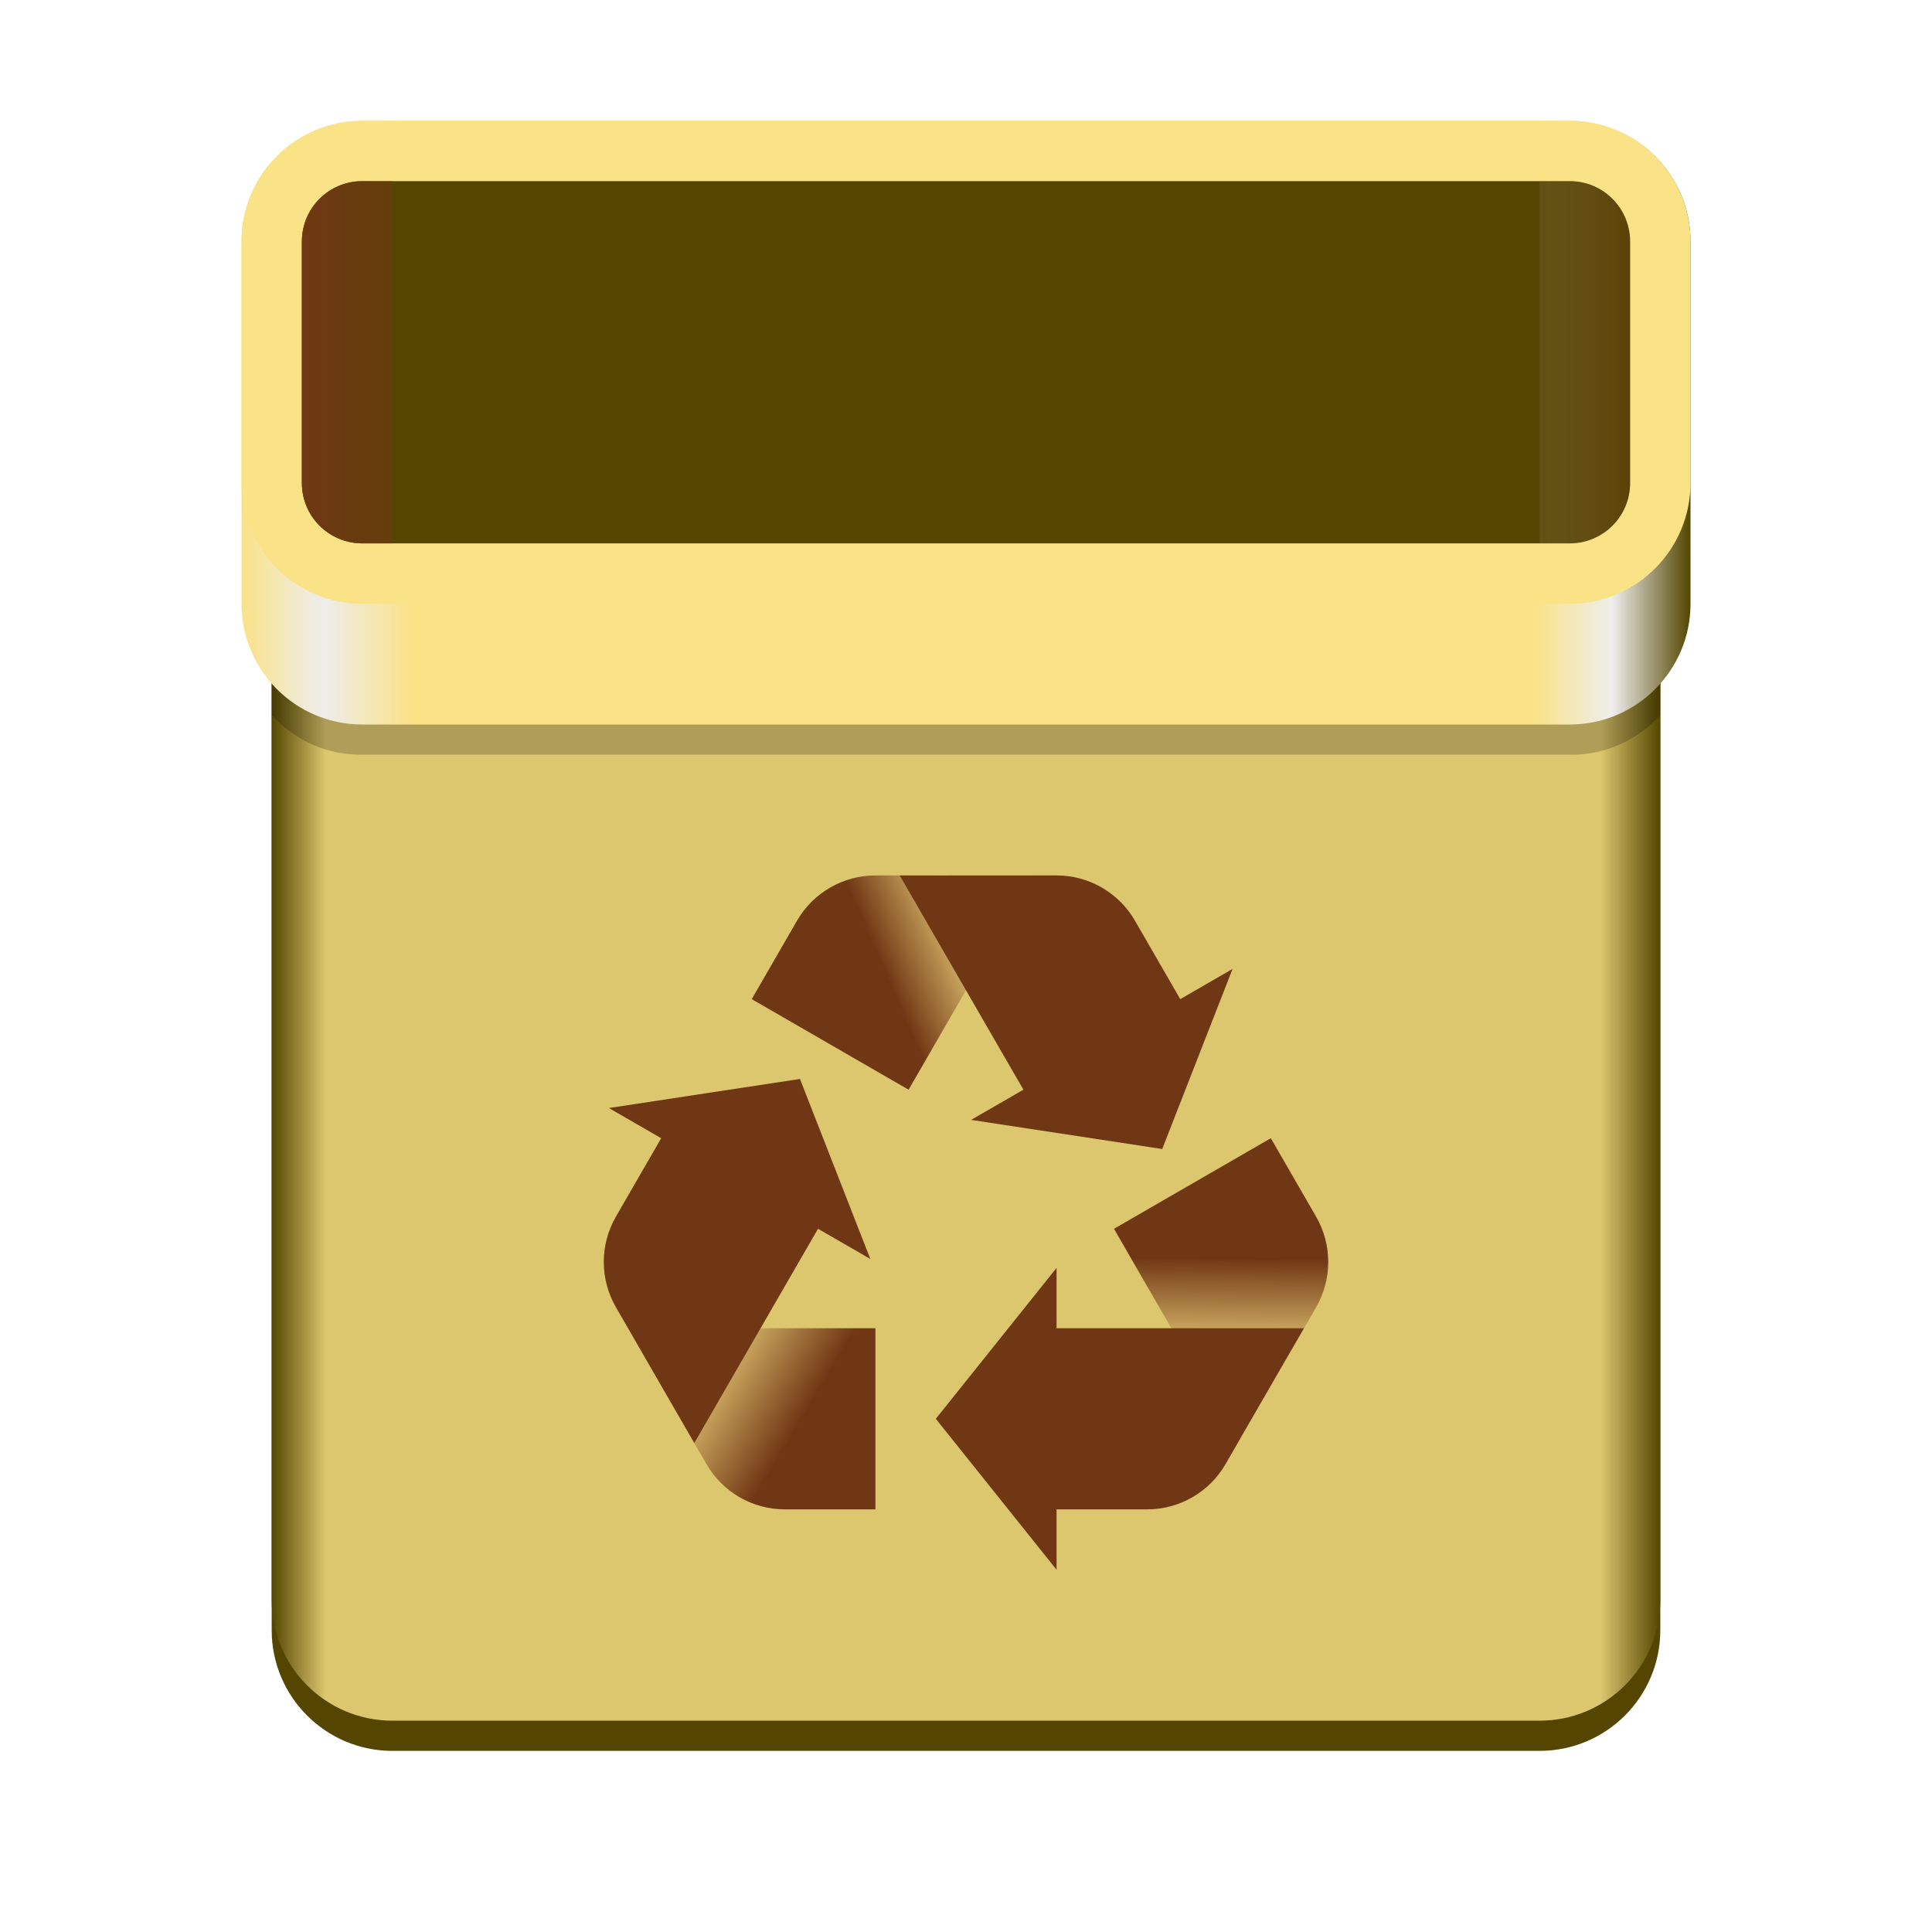
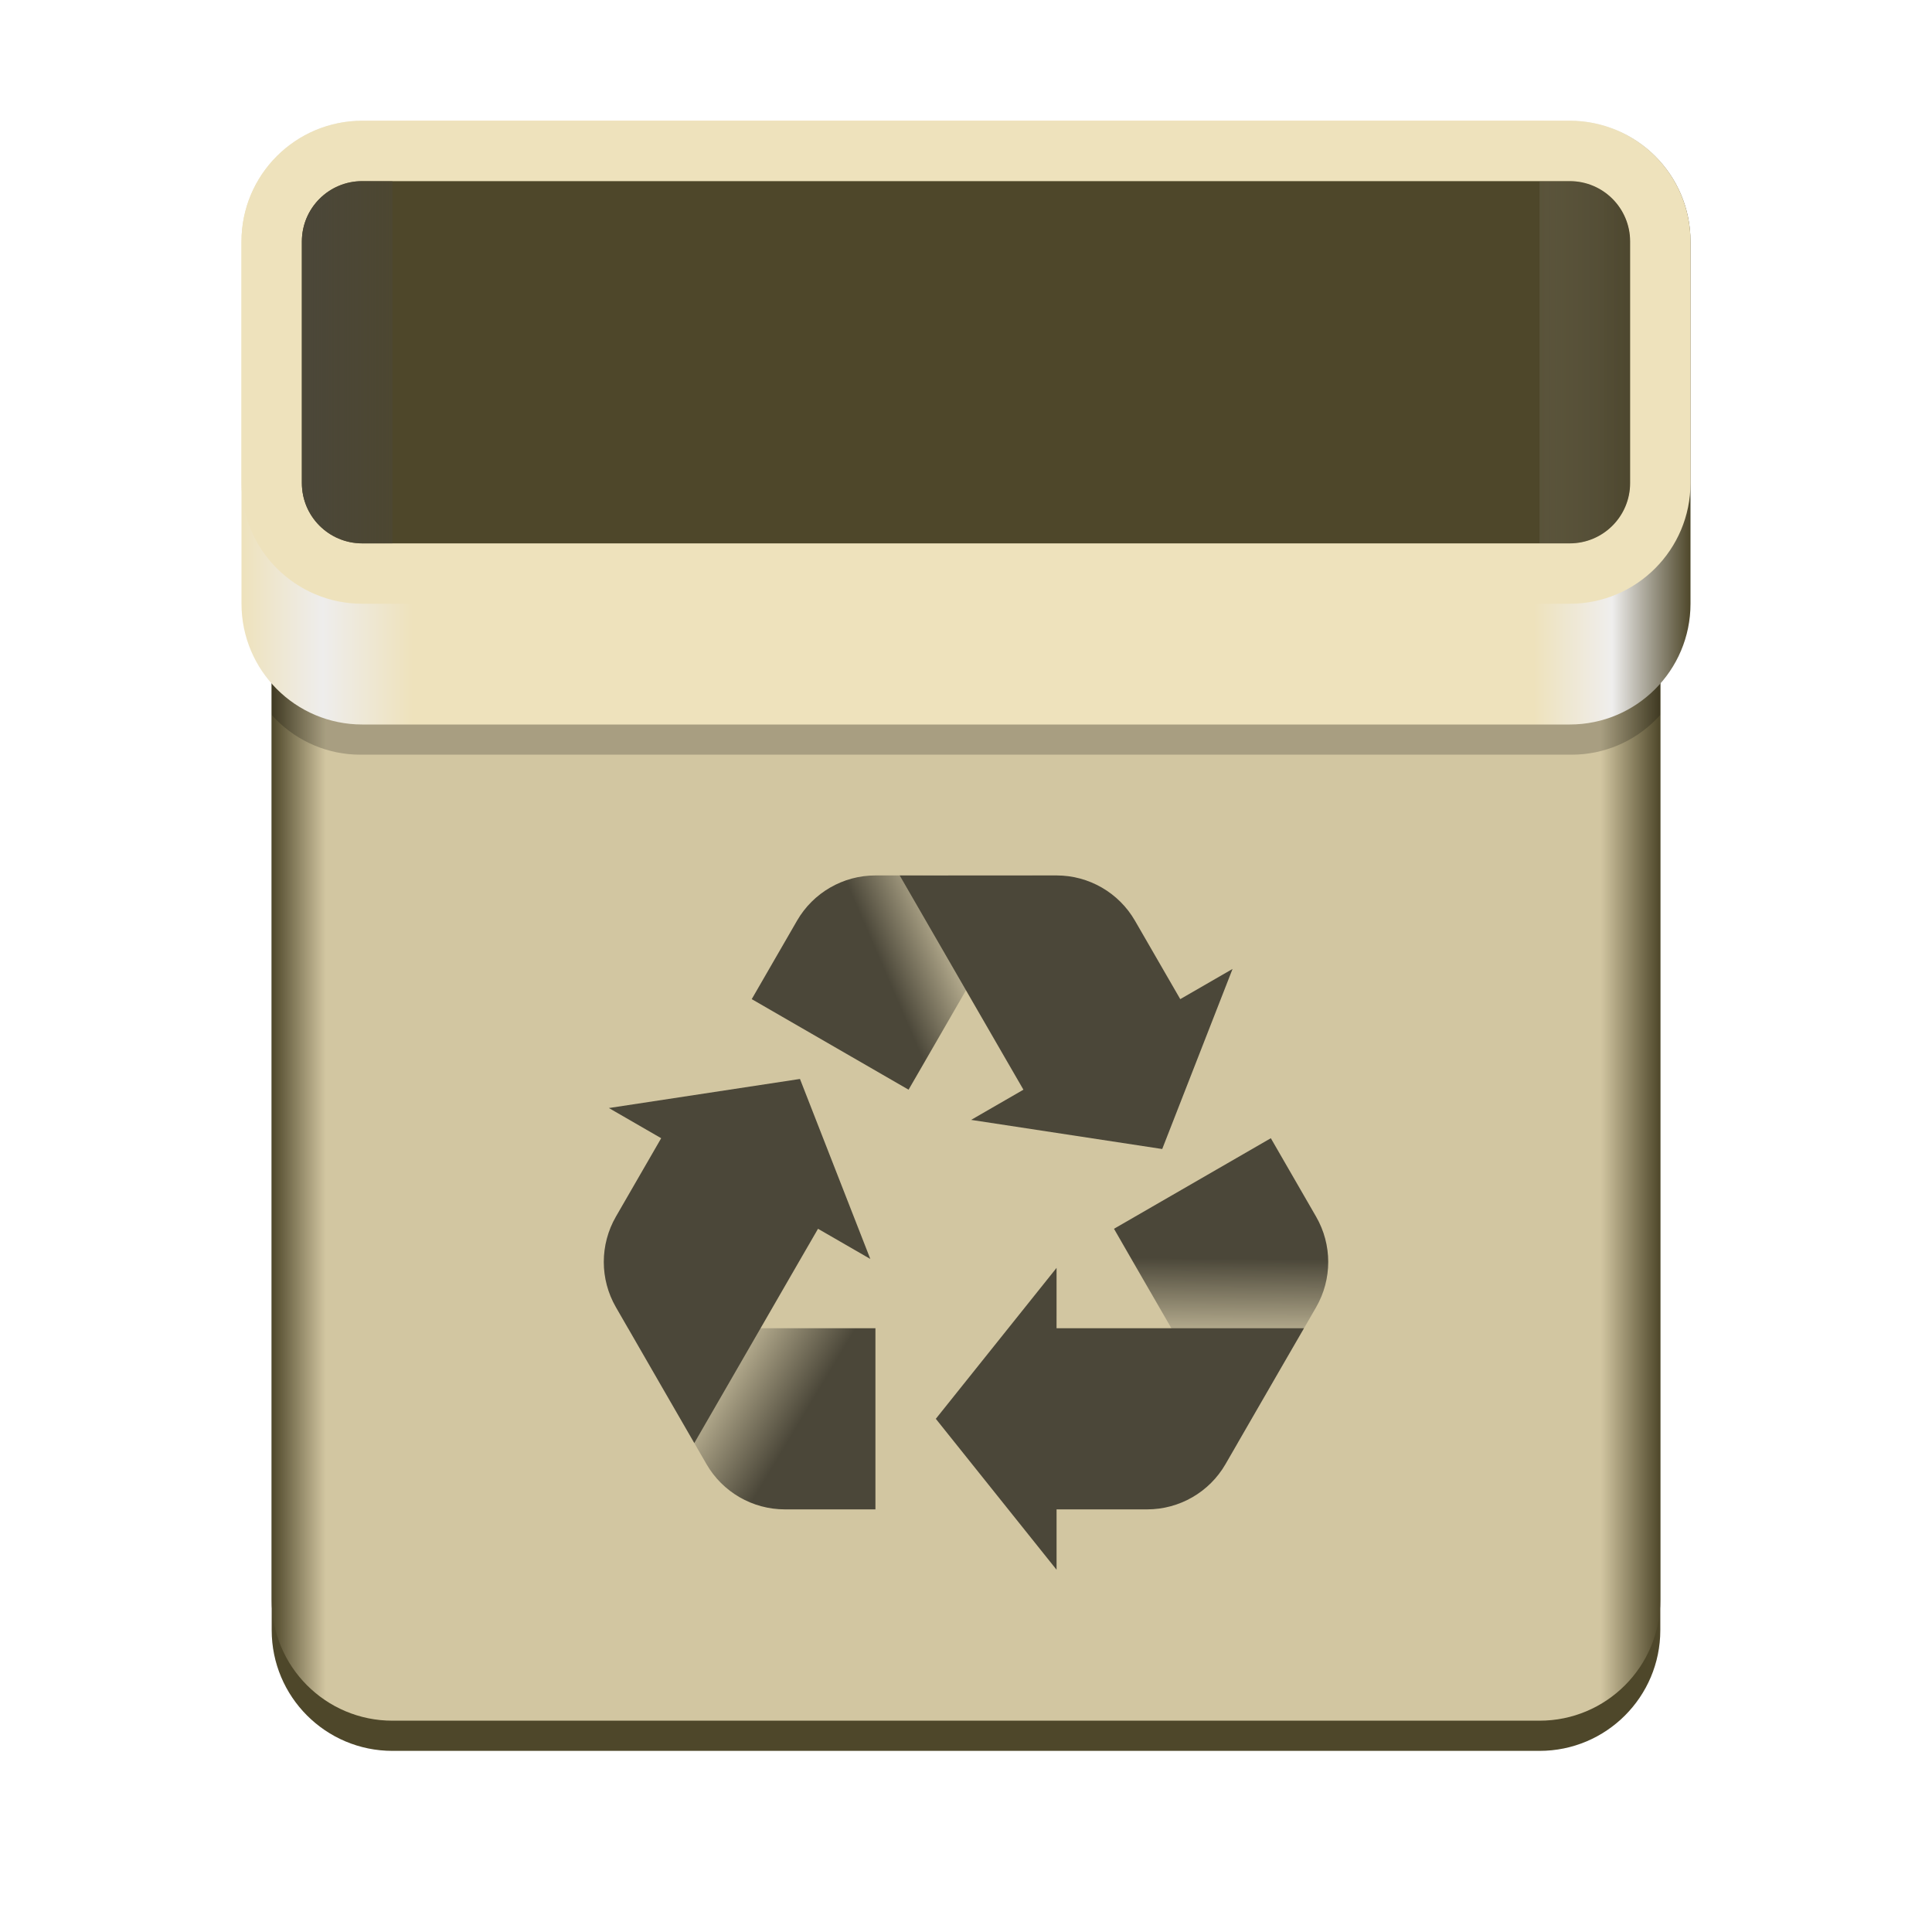
<svg xmlns="http://www.w3.org/2000/svg" xmlns:xlink="http://www.w3.org/1999/xlink" height="128px" viewBox="0 0 128 128" width="128px">
  <linearGradient id="a" gradientUnits="userSpaceOnUse" x1="18" x2="110" y1="71" y2="71">
-     <stop offset="0" stop-color="#544600" />
-     <stop offset="0.039" stop-color="#dcc66e" />
-     <stop offset="0.087" stop-color="#dcc66e" />
-     <stop offset="0.957" stop-color="#dcc66e" />
-     <stop offset="1" stop-color="#544600" />
+     <stop offset="0" stop-color="#4e472a" />
+     <stop offset="0.039" stop-color="#d2c6a1" />
+     <stop offset="0.087" stop-color="#d2c6a1" />
+     <stop offset="0.957" stop-color="#d2c6a1" />
+     <stop offset="1" stop-color="#4e472a" />
  </linearGradient>
  <clipPath id="b">
    <path d="m 18 32 h 92 v 82 h -92 z m 0 0" />
  </clipPath>
  <clipPath id="c">
    <path d="m 26.656 32 h 74.688 c 4.781 0 8.656 3.875 8.656 8.656 v 64.688 c 0 4.781 -3.875 8.656 -8.656 8.656 h -74.688 c -4.781 0 -8.656 -3.875 -8.656 -8.656 v -64.688 c 0 -4.781 3.875 -8.656 8.656 -8.656 z m 0 0" />
  </clipPath>
  <filter id="d" height="100%" width="100%" x="0%" y="0%">
    <feColorMatrix in="SourceGraphic" type="matrix" values="0 0 0 0 1 0 0 0 0 1 0 0 0 0 1 0 0 0 1 0" />
  </filter>
  <mask id="e">
    <g filter="url(#d)">
      <rect fill-opacity="0.2" height="128" width="128" />
    </g>
  </mask>
  <clipPath id="f">
    <rect height="152" width="192" />
  </clipPath>
  <linearGradient id="g" gradientTransform="matrix(1.043478 0 0 0.909091 -6.95654 -159.2727)" gradientUnits="userSpaceOnUse" x1="22" x2="114" y1="206" y2="206">
-     <stop offset="0" stop-color="#fae287" />
+     <stop offset="0" stop-color="#eee2bc" />
    <stop offset="0.056" stop-color="#eeedec" />
-     <stop offset="0.118" stop-color="#fae287" />
-     <stop offset="0.892" stop-color="#fae287" />
+     <stop offset="0.118" stop-color="#eee2bc" />
+     <stop offset="0.892" stop-color="#eee2bc" />
    <stop offset="0.946" stop-color="#efeeed" />
-     <stop offset="1" stop-color="#544600" />
+     <stop offset="1" stop-color="#4e472a" />
  </linearGradient>
  <clipPath id="h">
    <path d="m 20 12 h 6 v 24 h -6 z m 0 0" />
  </clipPath>
  <clipPath id="i">
    <path d="m 24 12 h 80 c 2.211 0 4 1.789 4 4 v 16 c 0 2.211 -1.789 4 -4 4 h -80 c -2.211 0 -4 -1.789 -4 -4 v -16 c 0 -2.211 1.789 -4 4 -4 z m 0 0" />
  </clipPath>
  <linearGradient id="j" gradientTransform="matrix(1.043478 0 0 0.873303 -46.69568 -45.01706)" gradientUnits="userSpaceOnUse" x1="63.917" x2="75.417" y1="79.03" y2="79.03">
-     <stop offset="0" stop-color="#703714" />
-     <stop offset="1" stop-color="#703714" stop-opacity="0" />
+     <stop offset="0" stop-color="#4b4739" />
+     <stop offset="1" stop-color="#4b4739" stop-opacity="0" />
  </linearGradient>
  <clipPath id="k">
    <path d="m 20 12 h 88 v 24 h -88 z m 0 0" />
  </clipPath>
  <clipPath id="l">
    <path d="m 24 12 h 80 c 2.211 0 4 1.789 4 4 v 16 c 0 2.211 -1.789 4 -4 4 h -80 c -2.211 0 -4 -1.789 -4 -4 v -16 c 0 -2.211 1.789 -4 4 -4 z m 0 0" />
  </clipPath>
  <mask id="m">
    <g filter="url(#d)">
      <rect fill-opacity="0.317" height="128" width="128" />
    </g>
  </mask>
  <linearGradient id="n" gradientTransform="matrix(-1.043478 0 0 0.873303 182.6957 -29.01706)" gradientUnits="userSpaceOnUse" x1="63.917" x2="75.417" y1="76.74" y2="76.74">
-     <stop offset="0" stop-color="#703714" />
+     <stop offset="0" stop-color="#4b4739" />
    <stop offset="1" stop-color="#e8e7e8" stop-opacity="0" />
  </linearGradient>
  <clipPath id="o">
    <rect height="152" width="192" />
  </clipPath>
  <linearGradient id="p" gradientUnits="userSpaceOnUse">
-     <stop offset="0" stop-color="#fae287" />
-     <stop offset="1" stop-color="#703714" />
+     <stop offset="0" stop-color="#eee2bc" />
+     <stop offset="1" stop-color="#4b4739" />
  </linearGradient>
  <linearGradient id="q" x1="80.429" x2="80.499" xlink:href="#p" y1="90.759" y2="83.384" />
  <linearGradient id="r" x1="45.609" x2="53.124" xlink:href="#p" y1="89.5" y2="94" />
  <linearGradient id="s" x1="64.374" x2="57.932" xlink:href="#p" y1="60" y2="62.778" />
-   <path d="m 26 34 h 76 c 4.418 0 8 3.582 8 8 v 66 c 0 4.418 -3.582 8 -8 8 h -76 c -4.418 0 -8 -3.582 -8 -8 v -66 c 0 -4.418 3.582 -8 8 -8 z m 0 0" fill="#544600" />
+   <path d="m 26 34 h 76 c 4.418 0 8 3.582 8 8 v 66 c 0 4.418 -3.582 8 -8 8 h -76 c -4.418 0 -8 -3.582 -8 -8 v -66 c 0 -4.418 3.582 -8 8 -8 z m 0 0" fill="#4e472a" />
  <path d="m 26 30 h 76 c 4.418 0 8 3.582 8 8 v 68 c 0 4.418 -3.582 8 -8 8 h -76 c -4.418 0 -8 -3.582 -8 -8 v -68 c 0 -4.418 3.582 -8 8 -8 z m 0 0" fill="url(#a)" />
  <g clip-path="url(#b)">
    <g clip-path="url(#c)">
      <g clip-path="url(#f)" mask="url(#e)" transform="matrix(1 0 0 1 -8 -16)">
        <path d="m 31.883 26 h 80.234 c 4.355 0 7.883 3.527 7.883 7.883 v 24.234 c 0 4.355 -3.527 7.883 -7.883 7.883 h -80.234 c -4.355 0 -7.883 -3.527 -7.883 -7.883 v -24.234 c 0 -4.355 3.527 -7.883 7.883 -7.883 z m 0 0" />
      </g>
    </g>
  </g>
  <path d="m 24 8 h 80 c 4.418 0 8 3.582 8 8 v 24 c 0 4.418 -3.582 8 -8 8 h -80 c -4.418 0 -8 -3.582 -8 -8 v -24 c 0 -4.418 3.582 -8 8 -8 z m 0 0" fill="url(#g)" />
-   <path d="m 24 8 h 80 c 4.418 0 8 3.582 8 8 v 16 c 0 4.418 -3.582 8 -8 8 h -80 c -4.418 0 -8 -3.582 -8 -8 v -16 c 0 -4.418 3.582 -8 8 -8 z m 0 0" fill="#fae287" />
-   <path d="m 24 12 h 80 c 2.211 0 4 1.789 4 4 v 16 c 0 2.211 -1.789 4 -4 4 h -80 c -2.211 0 -4 -1.789 -4 -4 v -16 c 0 -2.211 1.789 -4 4 -4 z m 0 0" fill="#544600" />
+   <path d="m 24 8 h 80 c 4.418 0 8 3.582 8 8 v 16 c 0 4.418 -3.582 8 -8 8 h -80 c -4.418 0 -8 -3.582 -8 -8 v -16 c 0 -4.418 3.582 -8 8 -8 z m 0 0" fill="#eee2bc" />
+   <path d="m 24 12 h 80 c 2.211 0 4 1.789 4 4 v 16 c 0 2.211 -1.789 4 -4 4 h -80 c -2.211 0 -4 -1.789 -4 -4 v -16 c 0 -2.211 1.789 -4 4 -4 z m 0 0" fill="#4e472a" />
  <g clip-path="url(#h)">
    <g clip-path="url(#i)">
      <path d="m 26 12 h -6 v 24 h 6 z m 0 0" fill="url(#j)" />
    </g>
  </g>
  <g clip-path="url(#k)">
    <g clip-path="url(#l)">
      <g clip-path="url(#o)" mask="url(#m)" transform="matrix(1 0 0 1 -8 -16)">
        <path d="m 110 28 v 24 h 6 v -24 z m 0 0" fill="url(#n)" />
      </g>
    </g>
  </g>
  <g fill-rule="evenodd">
    <path d="m 73.805 81.41 l 10.391 -6 l 3 5.199 c 1.07 1.855 1.07 4.141 0 6 l -3 5.195 l -2.195 3.801 l -6.93 -11.996 z m 0 0" fill="url(#q)" />
    <path d="m 58 88 v 12 h -6 c -2.145 0 -4.125 -1.145 -5.195 -3 l -3 -5.195 l -2.195 -3.805 z m 0 0" fill="url(#r)" />
    <path d="m 60.195 72.195 l -10.391 -6 l 3 -5.195 c 1.07 -1.855 3.051 -3 5.195 -3 h 10.391 l -6.926 12 z m 0 0" fill="url(#s)" />
-     <path d="m 64 58 l -4.391 0.004 l 6.926 11.996 l 1.27 2.195 l -3.465 2 l 12.66 1.93 l 4.66 -11.93 l -3.465 2 l -3 -5.195 c -1.07 -1.855 -3.051 -3 -5.195 -3 z m 0 0" fill="#703714" />
-     <path d="m 70 84 l -8 10 l 8 10 v -4 h 6 c 2.145 0 4.125 -1.145 5.195 -3 l 3 -5.195 l 2.195 -3.805 h -16.391 z m 0 0" fill="#703714" />
-     <path d="m 53 71.484 l -12.66 1.926 l 3.465 2 l -3 5.195 c -1.07 1.859 -1.07 4.145 0 6 l 2.996 5.199 l 2.199 3.801 l 6.926 -12 l 1.27 -2.195 l 3.465 2 z m 0 0" fill="#703714" />
+     <path d="m 64 58 l -4.391 0.004 l 6.926 11.996 l 1.27 2.195 l -3.465 2 l 12.66 1.93 l 4.66 -11.93 l -3.465 2 l -3 -5.195 c -1.07 -1.855 -3.051 -3 -5.195 -3 z m 0 0" fill="#4b4739" />
+     <path d="m 70 84 l -8 10 l 8 10 v -4 h 6 c 2.145 0 4.125 -1.145 5.195 -3 l 3 -5.195 l 2.195 -3.805 h -16.391 z m 0 0" fill="#4b4739" />
+     <path d="m 53 71.484 l -12.66 1.926 l 3.465 2 l -3 5.195 c -1.07 1.859 -1.07 4.145 0 6 l 2.996 5.199 l 2.199 3.801 l 6.926 -12 l 1.27 -2.195 l 3.465 2 z m 0 0" fill="#4b4739" />
  </g>
</svg>
